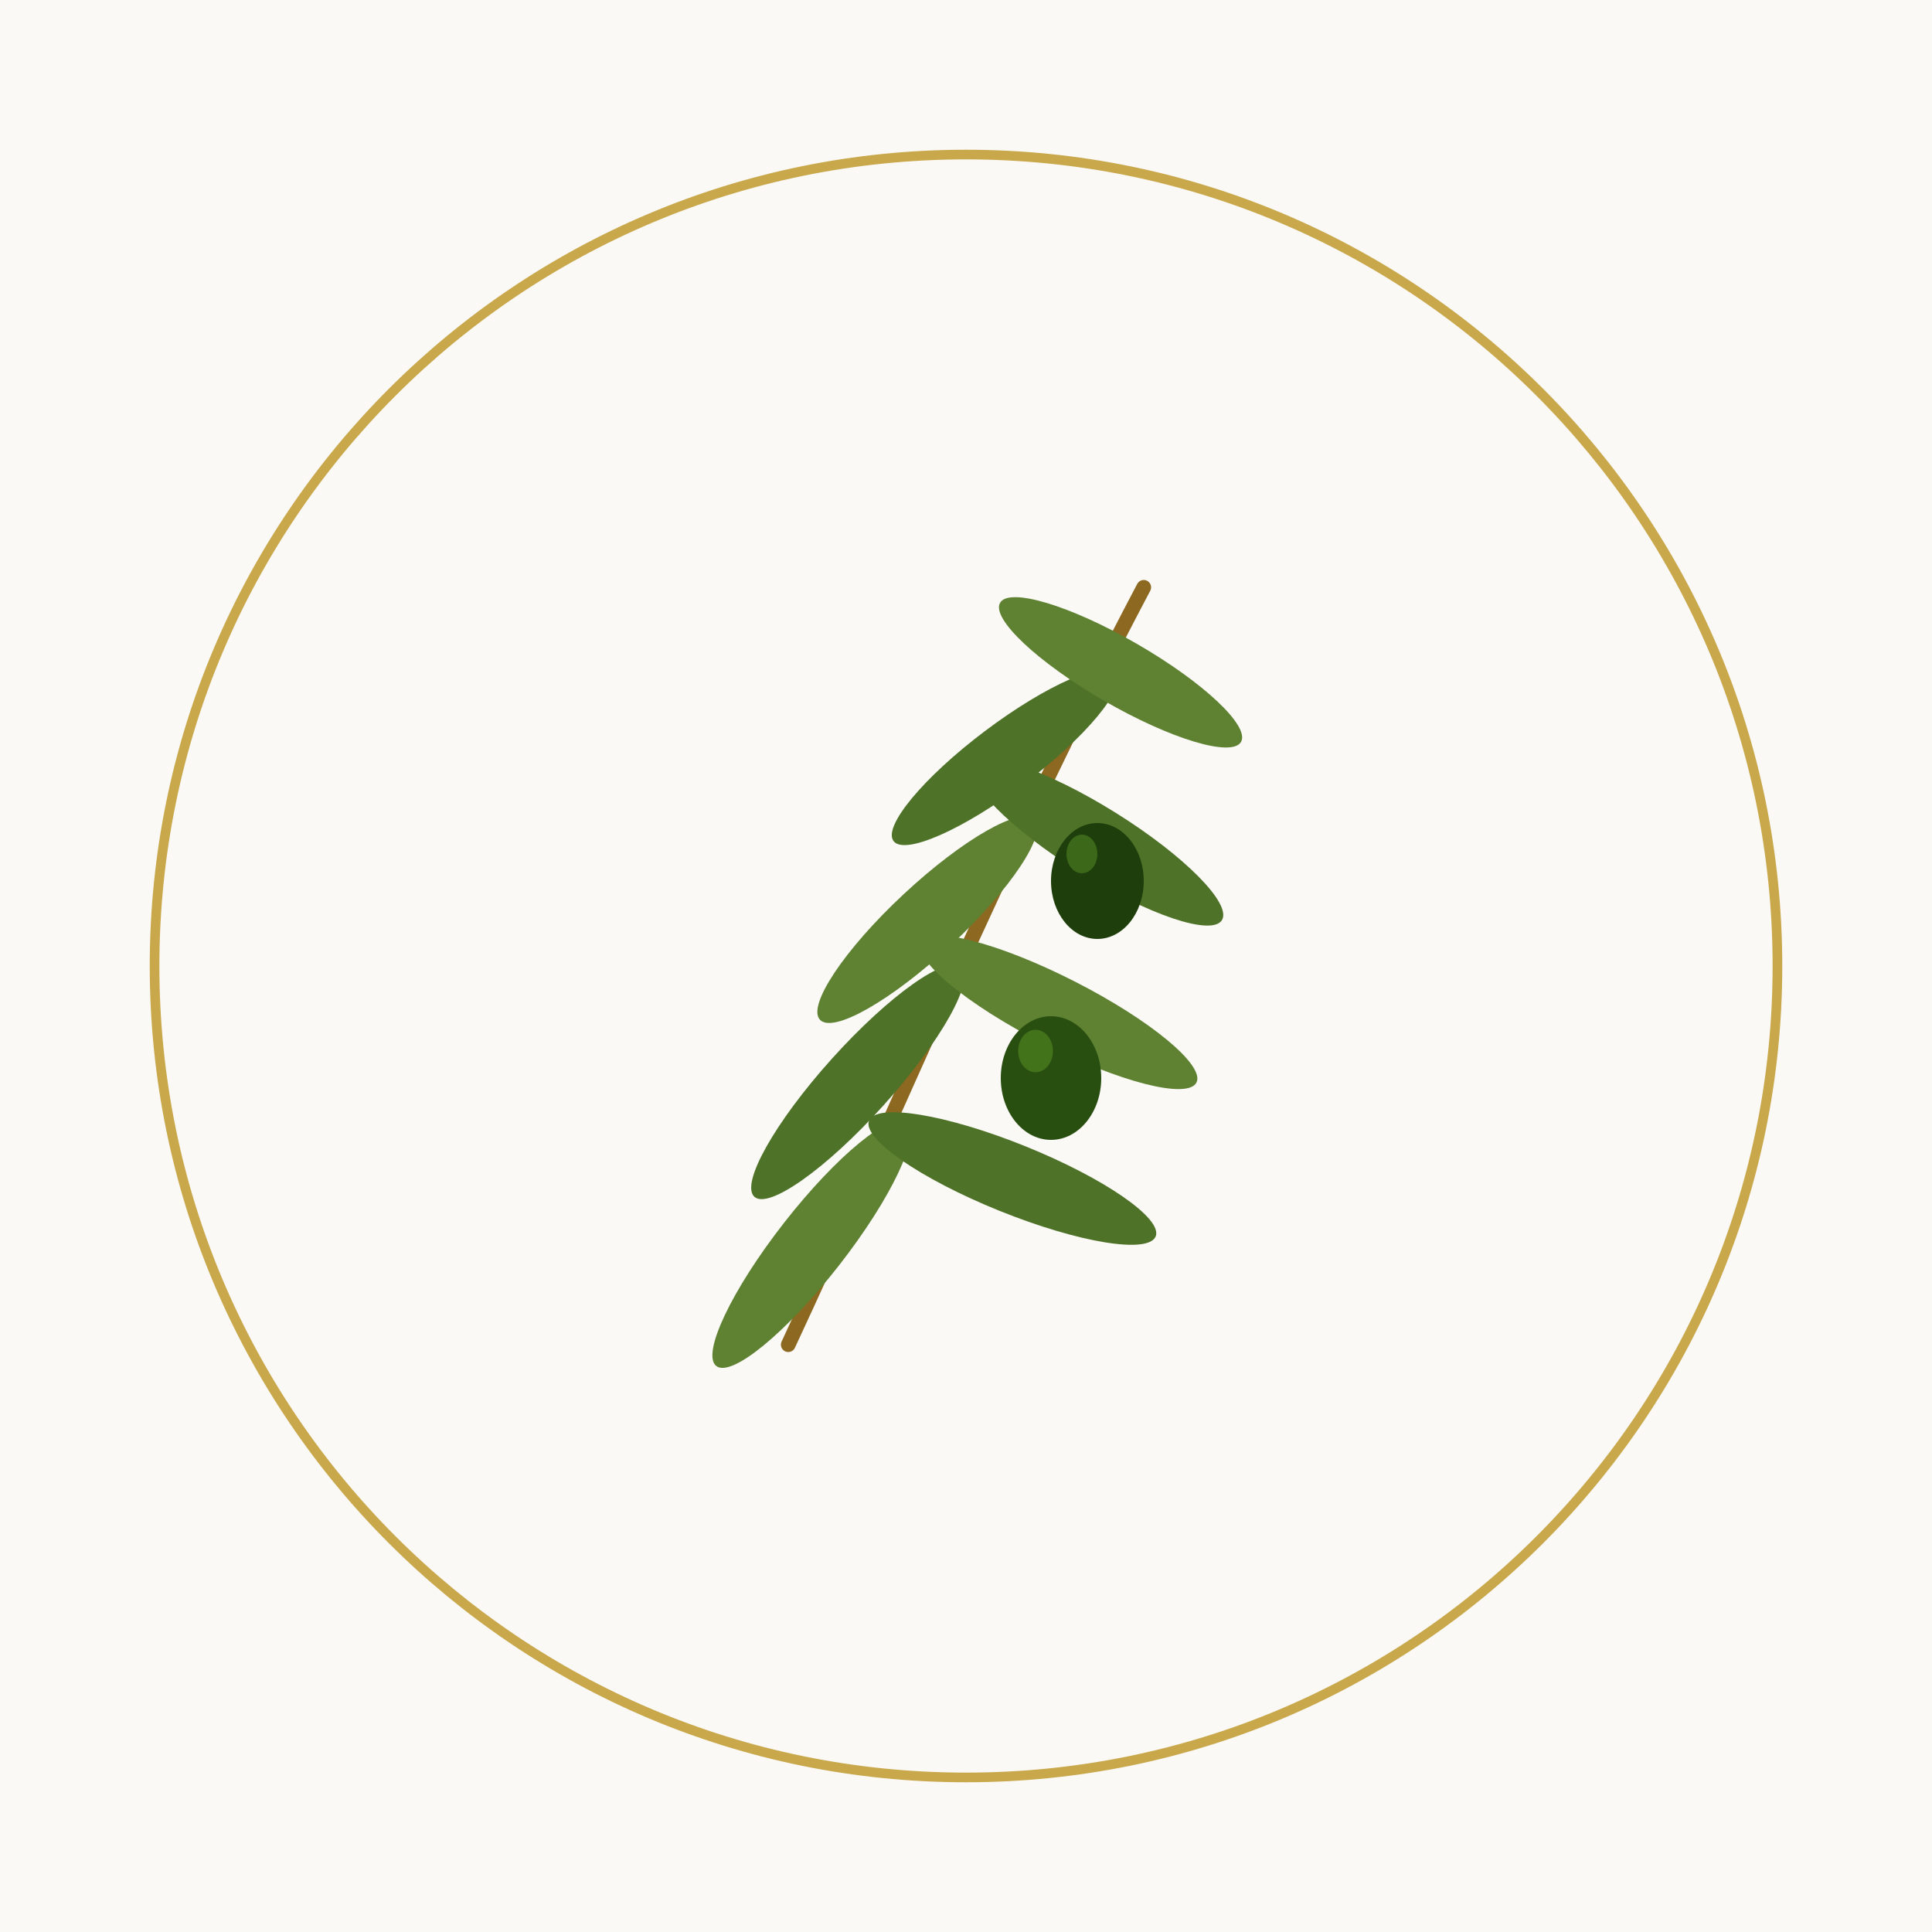
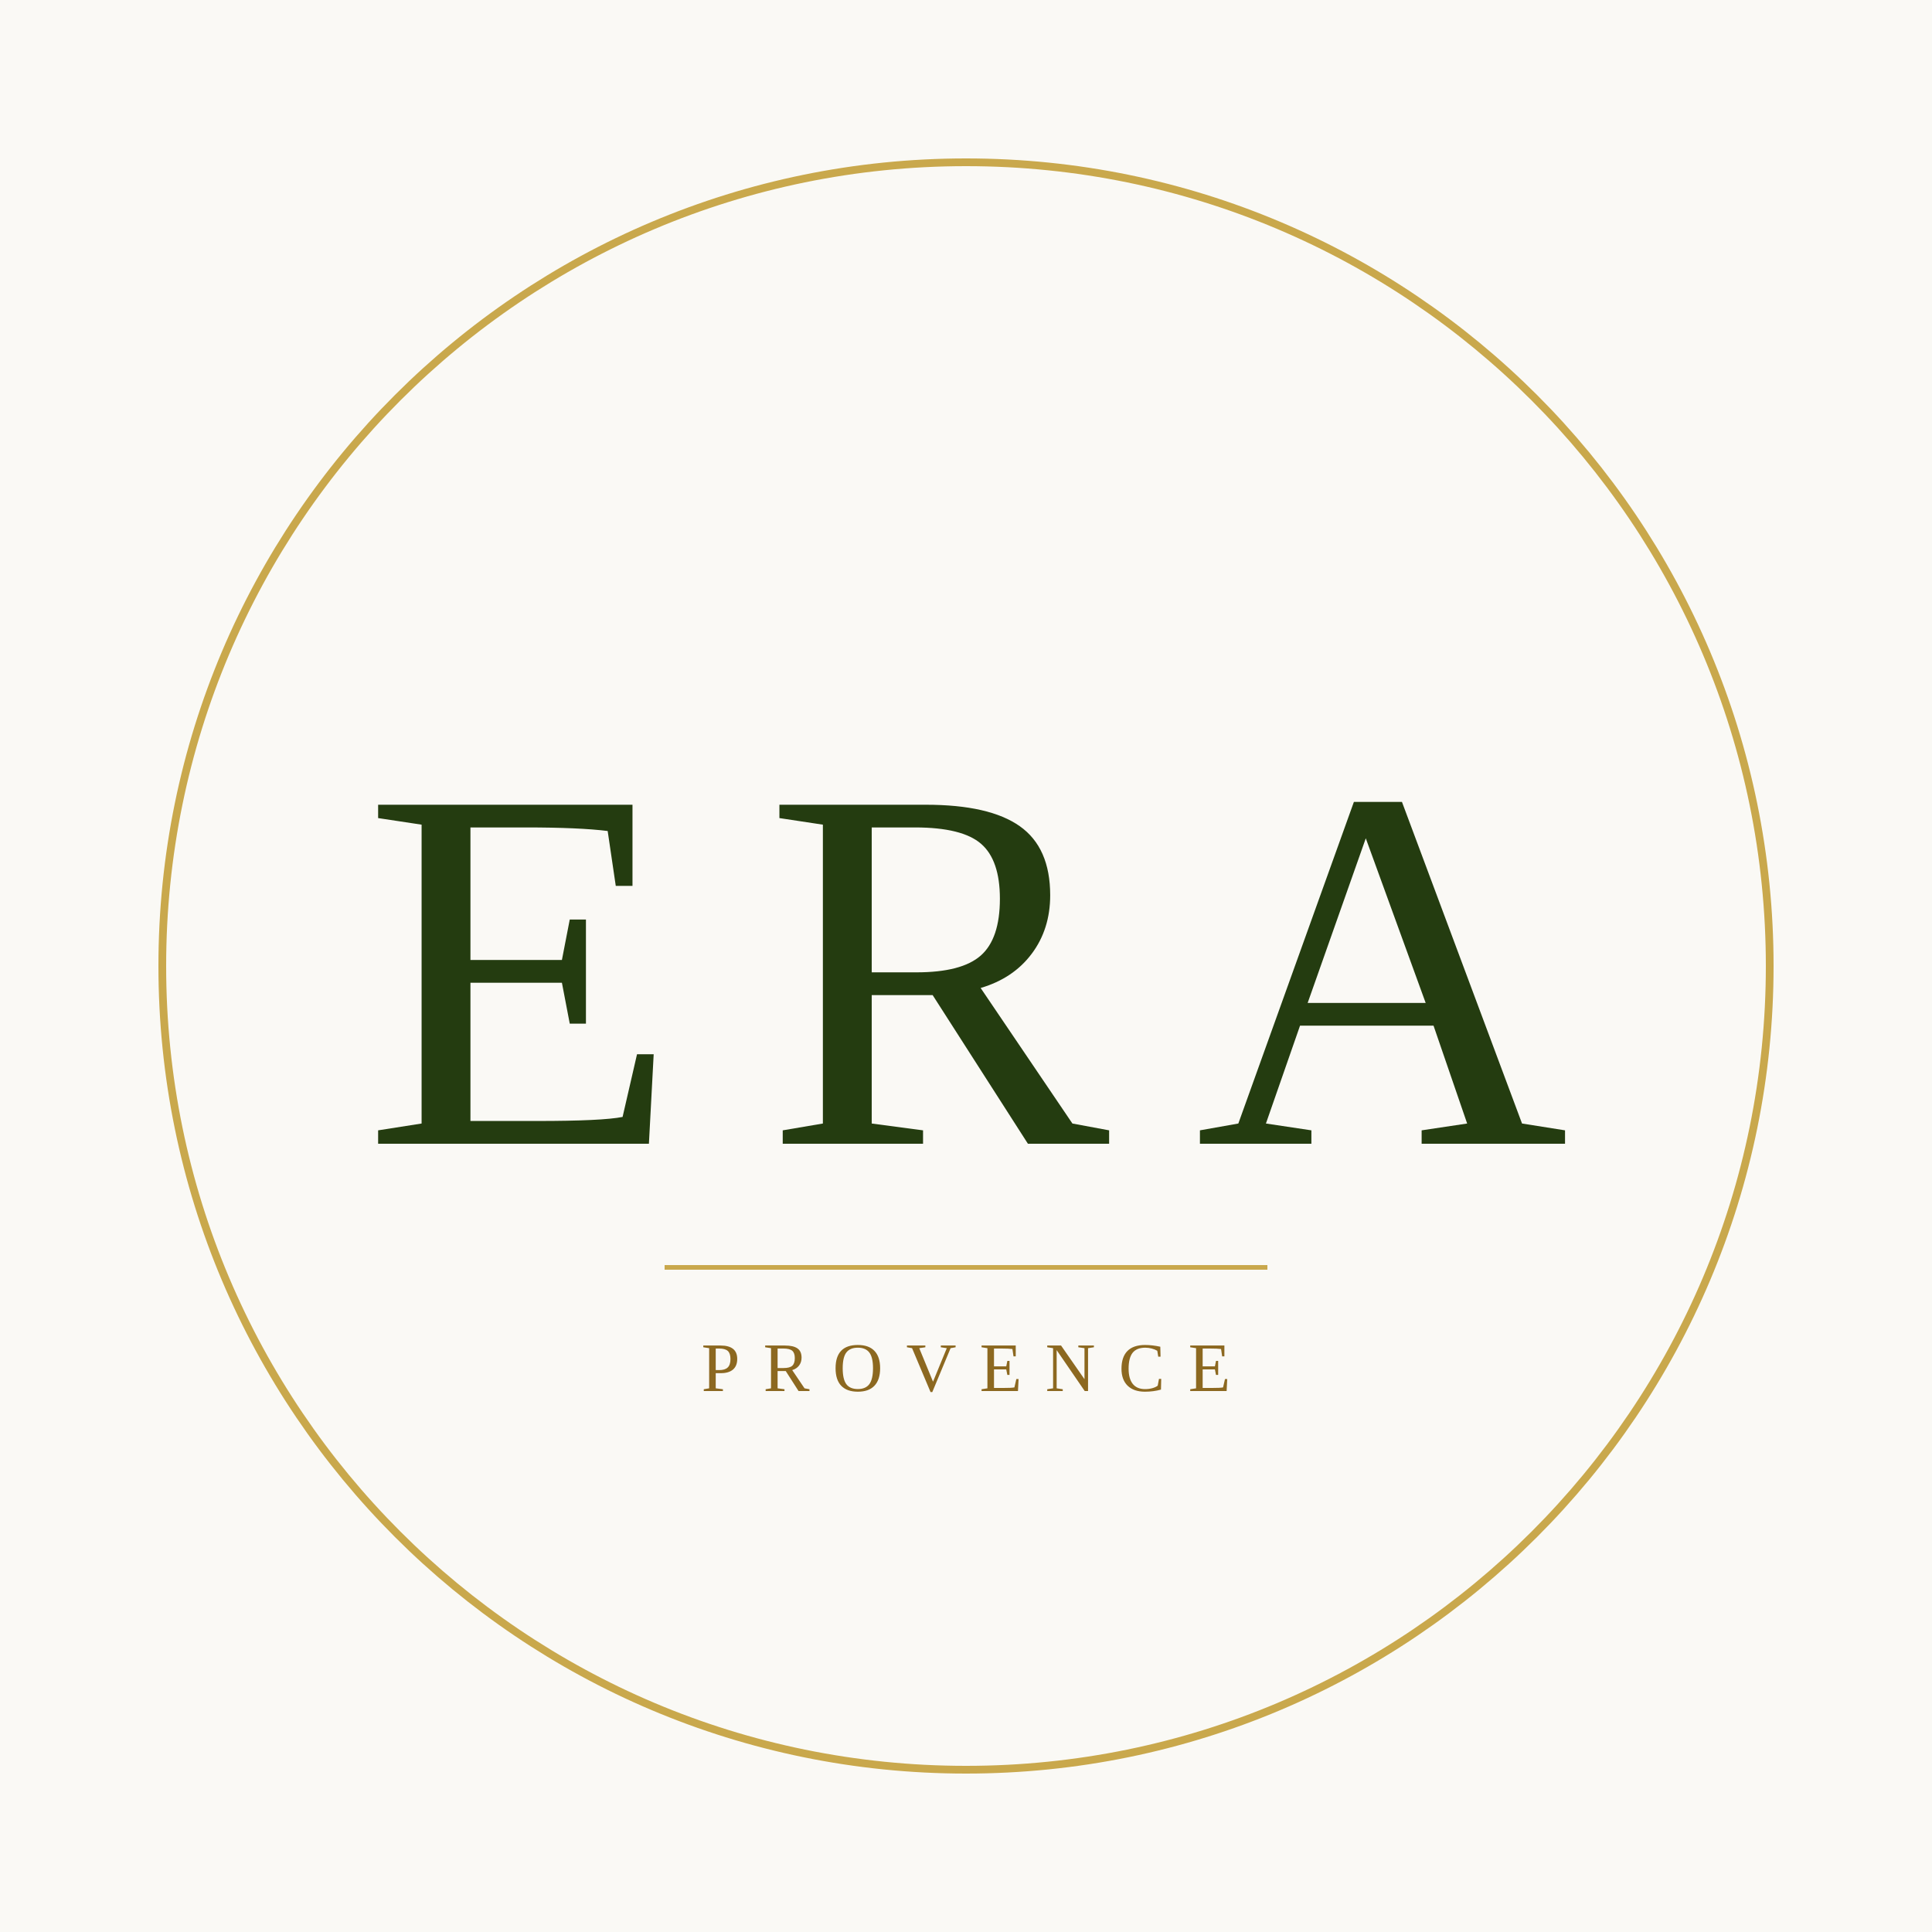
<svg xmlns="http://www.w3.org/2000/svg" version="1.2" baseProfile="tiny-ps" viewBox="0 0 500 500">
  <rect width="500" height="500" fill="#faf9f5" />
-   <circle cx="250" cy="250" r="210" fill="none" stroke="#c9a84c" stroke-width="2.5" />
-   <path d="M 204 348 C 232 288 258 224 296 152" fill="none" stroke="#8c6820" stroke-width="3.8" stroke-linecap="round" />
-   <ellipse cx="210" cy="322" rx="40" ry="9" fill="#5e8232" transform="rotate(-52 210 322)" />
-   <ellipse cx="222" cy="280" rx="40" ry="9" fill="#4e7228" transform="rotate(-48 222 280)" />
-   <ellipse cx="240" cy="238" rx="38" ry="9" fill="#5e8232" transform="rotate(-43 240 238)" />
-   <ellipse cx="260" cy="196" rx="36" ry="8.5" fill="#4e7228" transform="rotate(-37 260 196)" />
-   <ellipse cx="262" cy="305" rx="40" ry="9" fill="#4e7228" transform="rotate(22 262 305)" />
-   <ellipse cx="274" cy="262" rx="40" ry="9" fill="#5e8232" transform="rotate(27 274 262)" />
-   <ellipse cx="284" cy="218" rx="38" ry="9" fill="#4e7228" transform="rotate(32 284 218)" />
-   <ellipse cx="290" cy="174" rx="36" ry="8.5" fill="#5e8232" transform="rotate(30 290 174)" />
-   <ellipse cx="272" cy="279" rx="13" ry="16" fill="#284e10" />
-   <ellipse cx="284" cy="228" rx="12" ry="15" fill="#1e3e0c" />
-   <ellipse cx="268" cy="272" rx="4.5" ry="5.5" fill="#72b830" opacity="0.35" />
-   <ellipse cx="280" cy="221" rx="4" ry="5" fill="#72b830" opacity="0.35" />
+   <circle cx="250" cy="250" r="208" fill="none" stroke="#c9a84c" stroke-width="2" />
+   <text x="250" y="296" font-family="Georgia, 'Times New Roman', serif" font-size="134" font-weight="normal" fill="#243c10" text-anchor="middle" letter-spacing="22">ERA</text>
+   <line x1="172" y1="328" x2="328" y2="328" stroke="#c9a84c" stroke-width="1.2" />
+   <text x="250" y="360" font-family="Georgia, 'Times New Roman', serif" font-size="18" font-weight="normal" fill="#8c6820" text-anchor="middle" letter-spacing="6">PROVENCE</text>
</svg>
